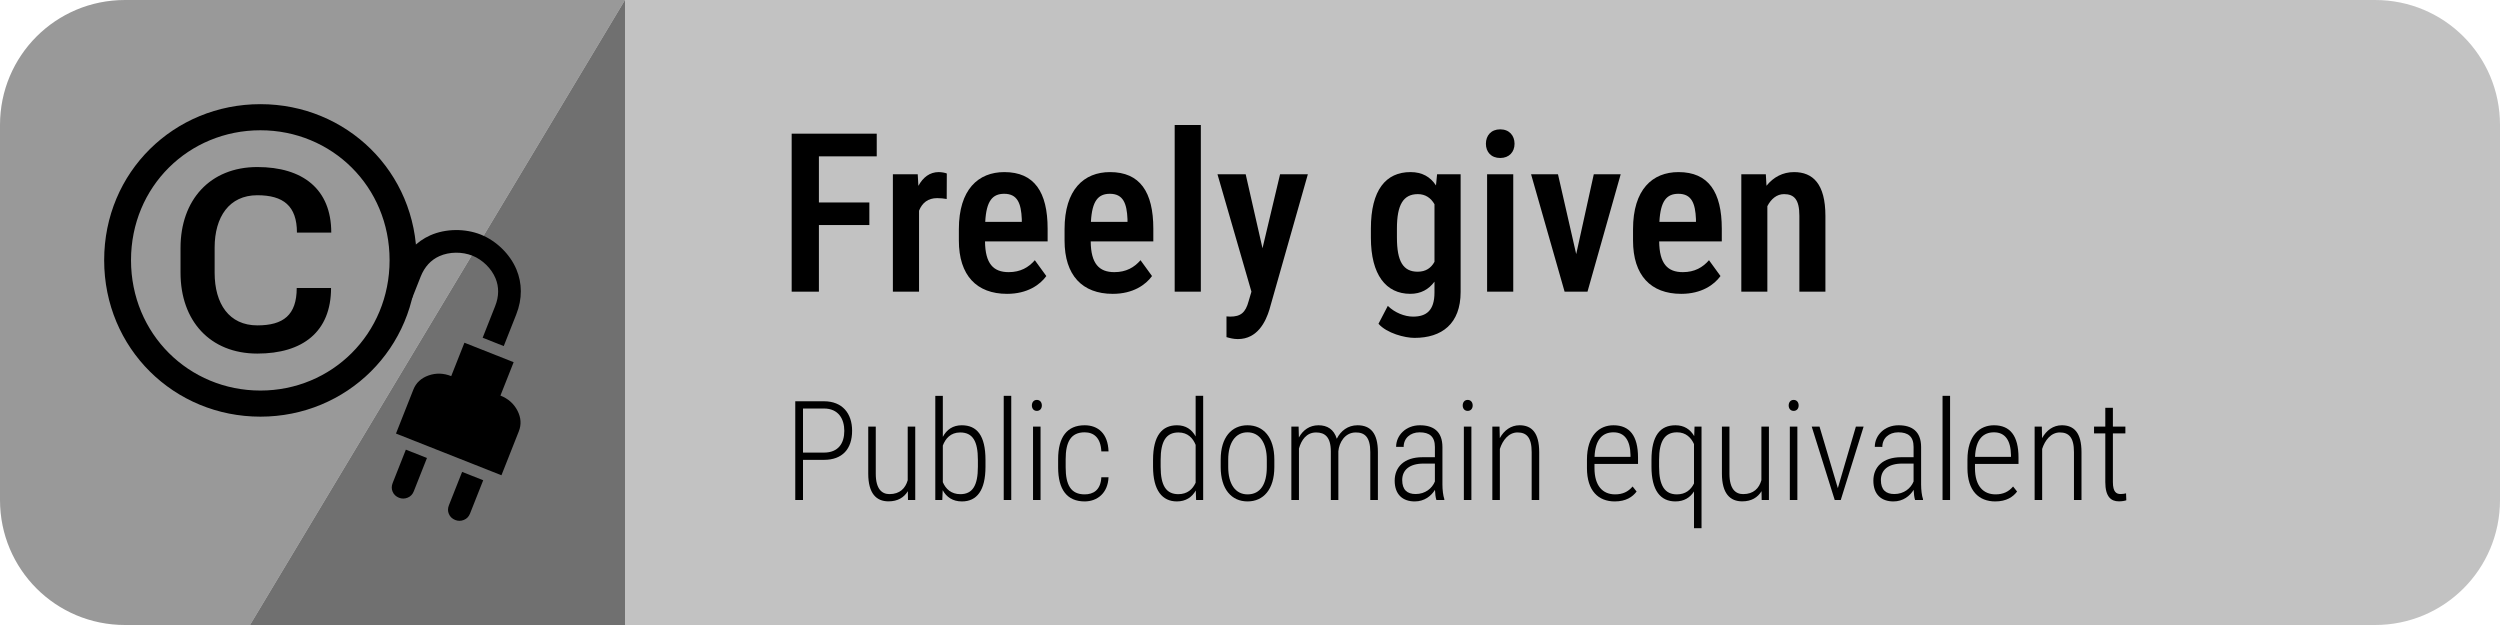
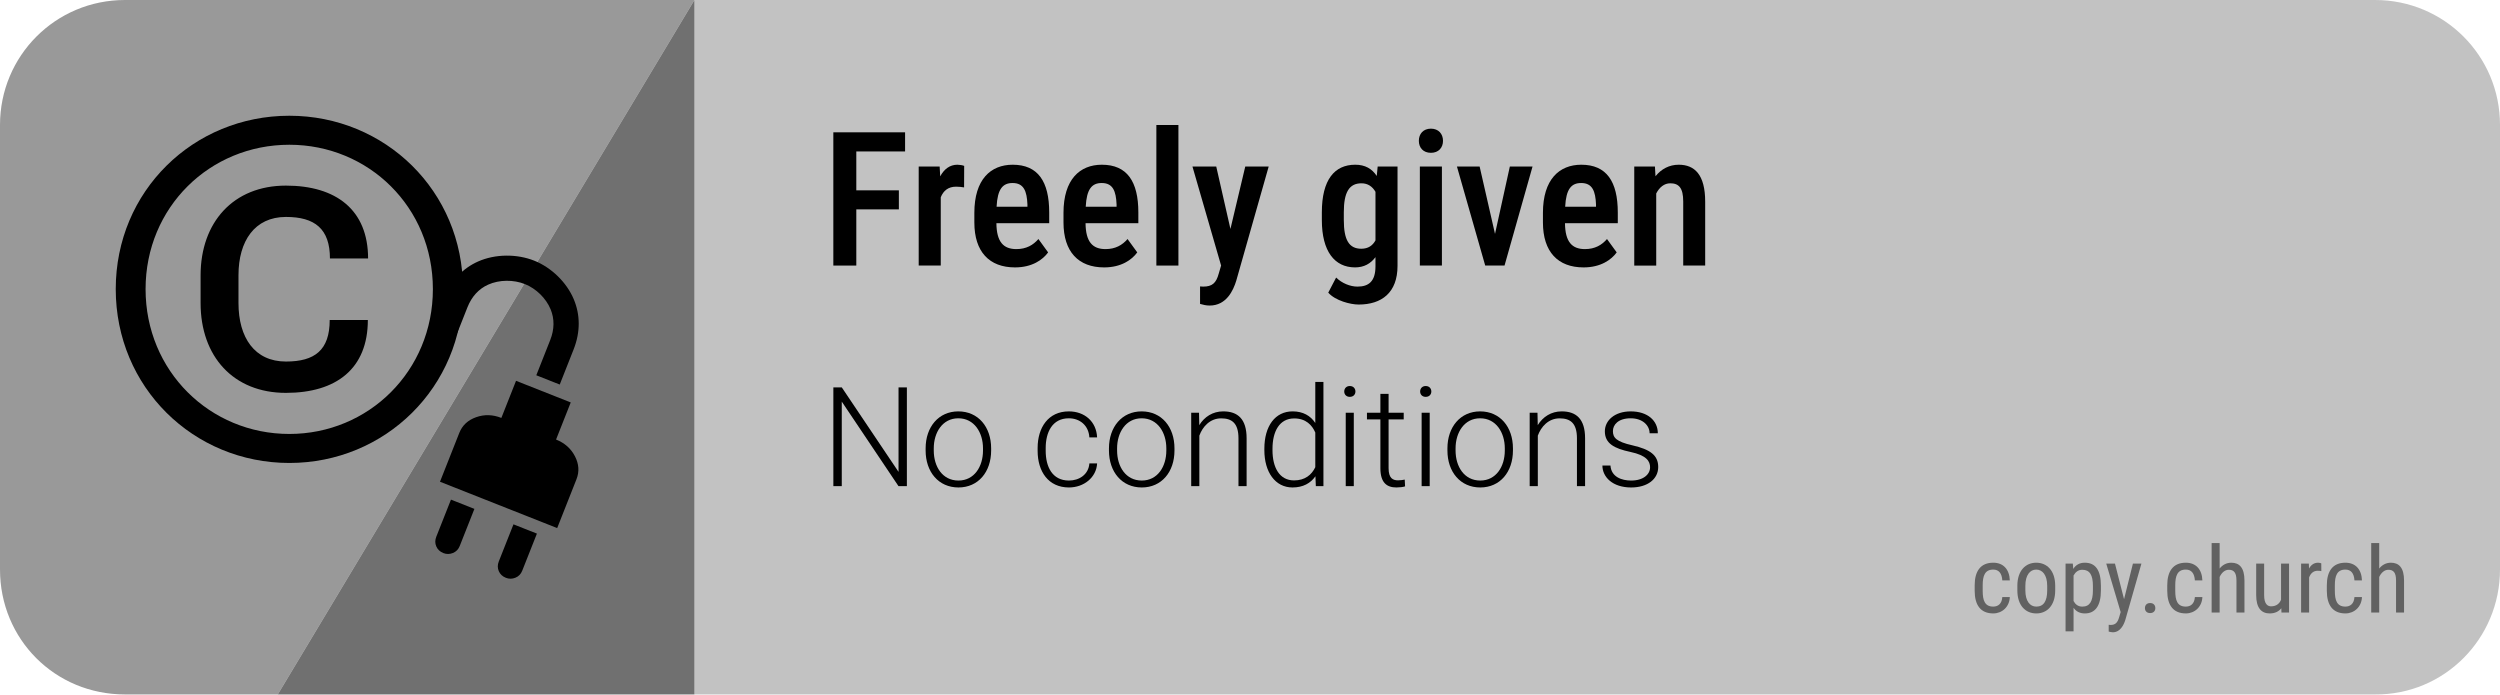
- <svg xmlns="http://www.w3.org/2000/svg" version="1.1" viewBox="0 0 360 90">
+ <svg xmlns="http://www.w3.org/2000/svg" version="1.1" viewBox="0 0 360 100">
  <g display="none">
-     <path d="m18 1.7121e-6c-9.972 0-18 8.028-18 18v54c0 9.972 8.028 18 18 18h18l54-90z" fill="#f0df0f" stop-color="#000000" stroke-width="1.5" />
-     <path d="m90 1.7121e-6h252c9.972 0 18 8.028 18 18v54c0 9.972-8.028 18-18 18h-252z" fill="#fea" stop-color="#000000" stroke-width="1.5" />
-     <path d="m90-3.6667e-7 -54 90h54z" display="inline" fill="#635c06" stop-color="#000000" stroke-width="2.696" />
-     <g transform="matrix(1.5 0 0 1.5 0 1.7121e-6)">
+     <path d="m18 1.943e-6c-10.073 0-18 8.067-18 18v64c0 10.074 7.951 18 18 18h22l60-100z" fill="#f0df0f" stop-color="#000000" stroke-width="1.667" />
+     <path d="m100 1.7121e-6h242c9.972 0 18 8.028 18 18v64c0 9.972-8.028 18.082-18 18h-242z" fill="#fea" stop-color="#000000" stroke-width="1.5" />
+     <path d="m100-3.6667e-7 -60 100h60z" display="inline" fill="#635c06" stop-color="#000000" stroke-width="2.995" />
+     <g transform="matrix(1.6667 0 0 1.6667 0 1.943e-6)">
      <g transform="matrix(.81127 0 0 .77005 5.1663 6.2558)" stop-color="#000000" stroke-opacity=".137" stroke-width="1.89" aria-label="©">
        <path d="m5.958 24.315c0 11.016 8.281 19.505 18.49 19.505 10.182 0 18.49-8.49 18.49-19.505 0-11.016-8.307-19.453-18.49-19.453-10.208 0-18.49 8.438-18.49 19.453zm3.177 0c0-9.193 6.849-16.198 15.312-16.198 8.438 0 15.286 7.005 15.286 16.198 0 9.193-6.849 16.25-15.286 16.25-8.463 0-15.312-7.057-15.312-16.25zm19.609 3.463c0 3.385-1.589 4.662-4.662 4.662-3.333 0-5.052-2.682-5.052-6.562v-3.125c0-3.828 1.719-6.537 5.052-6.537 3.073 0 4.688 1.328 4.688 4.662h4.062c0-5.443-3.385-8.177-8.75-8.177-5.599 0-9.088 4.115-9.088 10.078v3.099c0 5.99 3.49 10.078 9.088 10.078 5.365 0 8.724-2.708 8.724-8.177z" />
      </g>
      <path d="m40.988 43.967-2.025-0.801-1.268 3.206c-0.116 0.293-0.116 0.572-1e-4 0.839 0.116 0.267 0.32 0.458 0.612 0.574 0.27 0.107 0.544 0.105 0.822-0.007 0.278-0.111 0.475-0.313 0.591-0.606zm5.4 2.136-2.025-0.801-1.268 3.206c-0.116 0.293-0.116 0.572-1e-4 0.839 0.116 0.267 0.32 0.458 0.612 0.574 0.27 0.107 0.544 0.105 0.822-0.007s0.475-0.313 0.591-0.606zm3.419-4.697c0.258-0.653 0.214-1.314-0.132-1.984-0.346-0.67-0.891-1.152-1.633-1.446l1.268-3.206-4.725-1.869-1.268 3.206c-0.743-0.294-1.469-0.314-2.181-0.062-0.711 0.252-1.196 0.705-1.454 1.357l-1.668 4.219 10.125 4.004zm-0.246-11.221c0.596-1.508 0.571-2.997 0.013-4.327-0.615-1.467-1.936-2.745-3.413-3.335-1.502-0.6-3.374-0.588-4.853 0.068-1.319 0.585-2.353 1.658-2.95 3.166l-0.868 2.194 2.025 0.801 0.868-2.194c0.374-0.945 0.983-1.601 1.792-1.965 0.968-0.436 2.2-0.44 3.185-0.044 0.96 0.385 1.819 1.22 2.213 2.177 0.337 0.82 0.337 1.714-0.037 2.659l-1.201 3.038 2.025 0.801z" stroke-width=".726" />
    </g>
  </g>
  <g>
    <g fill-opacity=".8">
-       <path d="m18 1.7121e-6c-9.972 0-18 8.028-18 18v54c0 9.972 8.028 18 18 18h18l54-90z" fill="#808080" stop-color="#000000" stroke-width="1.5" />
-       <path d="m90 1.7121e-6h252c9.972 0 18 8.028 18 18v54c0 9.972-8.028 18-18 18h-252z" fill="#b3b3b3" stop-color="#000000" stroke-width="1.5" />
-       <path d="m90-3.6667e-7 -54 90h54z" fill="#4d4d4d" stop-color="#000000" stroke-width="2.696" />
+       <path d="m18 1.943e-6c-10.003 0-18 8.04-18 18v64c0 10.054 7.917 18 18 18h22l60-100z" fill="#808080" stop-color="#000000" stroke-width="1.667" />
+       <path d="m100 1.7121e-6h242c9.972 0 18 8.028 18 18v64c0 9.972-8.028 18.082-18 18h-242z" fill="#b3b3b3" stop-color="#000000" stroke-width="1.5" />
+       <path d="m100-3.6667e-7 -60 100h60z" fill="#4d4d4d" stop-color="#000000" stroke-width="2.995" />
    </g>
-     <g transform="matrix(1.5 0 0 1.5 0 1.7121e-6)">
+     <g transform="matrix(1.6667 0 0 1.6667 0 1.943e-6)">
      <g transform="matrix(.81127 0 0 .77005 5.1663 6.2558)" stop-color="#000000" stroke-opacity=".137" stroke-width="1.89" aria-label="©">
        <path d="m5.958 24.315c0 11.016 8.281 19.505 18.49 19.505 10.182 0 18.49-8.49 18.49-19.505 0-11.016-8.307-19.453-18.49-19.453-10.208 0-18.49 8.438-18.49 19.453zm3.177 0c0-9.193 6.849-16.198 15.312-16.198 8.438 0 15.286 7.005 15.286 16.198 0 9.193-6.849 16.25-15.286 16.25-8.463 0-15.312-7.057-15.312-16.25zm19.609 3.463c0 3.385-1.589 4.662-4.662 4.662-3.333 0-5.052-2.682-5.052-6.562v-3.125c0-3.828 1.719-6.537 5.052-6.537 3.073 0 4.688 1.328 4.688 4.662h4.062c0-5.443-3.385-8.177-8.75-8.177-5.599 0-9.088 4.115-9.088 10.078v3.099c0 5.99 3.49 10.078 9.088 10.078 5.365 0 8.724-2.708 8.724-8.177z" />
      </g>
      <path d="m40.988 43.967-2.025-0.801-1.268 3.206c-0.116 0.293-0.116 0.572-1e-4 0.839 0.116 0.267 0.32 0.458 0.612 0.574 0.27 0.107 0.544 0.105 0.822-0.007 0.278-0.111 0.475-0.313 0.591-0.606zm5.4 2.136-2.025-0.801-1.268 3.206c-0.116 0.293-0.116 0.572-1e-4 0.839 0.116 0.267 0.32 0.458 0.612 0.574 0.27 0.107 0.544 0.105 0.822-0.007s0.475-0.313 0.591-0.606zm3.419-4.697c0.258-0.653 0.214-1.314-0.132-1.984-0.346-0.67-0.891-1.152-1.633-1.446l1.268-3.206-4.725-1.869-1.268 3.206c-0.743-0.294-1.469-0.314-2.181-0.062-0.711 0.252-1.196 0.705-1.454 1.357l-1.668 4.219 10.125 4.004zm-0.246-11.221c0.596-1.508 0.571-2.997 0.013-4.327-0.615-1.467-1.936-2.745-3.413-3.335-1.502-0.6-3.374-0.588-4.853 0.068-1.319 0.585-2.353 1.658-2.95 3.166l-0.868 2.194 2.025 0.801 0.868-2.194c0.374-0.945 0.983-1.601 1.792-1.965 0.968-0.436 2.2-0.44 3.185-0.044 0.96 0.385 1.819 1.22 2.213 2.177 0.337 0.82 0.337 1.714-0.037 2.659l-1.201 3.038 2.025 0.801z" stroke-width=".726" />
    </g>
-     <g stop-color="#000000" stroke-width="1.5" style="white-space:pre" aria-label="Freely given">
+     <g transform="matrix(.84339 0 0 .84339 23.854 2.8191)" stop-color="#000000" stroke-width="1.5" style="white-space:pre" aria-label="Freely given">
      <path d="m114 42h3.922v-9.594h7.266v-3.25h-7.266v-6.641h8.328v-3.266h-12.25z" />
      <path d="m134.95 28.531c0.469 0 0.953 0.047 1.375 0.125l0.016-3.672c-0.219-0.109-0.812-0.203-1.156-0.203-1.297 0-2.266 0.75-2.938 1.984l-0.094-1.672h-3.578v16.906h3.766v-11.656c0.453-1.141 1.297-1.812 2.609-1.812z" />
      <path d="m150.67 39.75-1.656-2.281c-0.891 1.031-2.062 1.719-3.766 1.719-2.203 0-3.375-1.219-3.406-4.422h9.016v-1.828c0-5.297-1.922-8.156-6.234-8.156-3.75 0-6.547 2.5-6.547 8.219v1.641c0 5.016 2.562 7.672 6.938 7.672 2.938 0 4.75-1.312 5.656-2.562zm-6.062-11.844c1.922 0 2.438 1.406 2.531 3.656v0.391h-5.266c0.156-3.047 1.062-4.047 2.734-4.047z" />
      <path d="m165.89 39.75-1.656-2.281c-0.891 1.031-2.062 1.719-3.766 1.719-2.203 0-3.375-1.219-3.406-4.422h9.016v-1.828c0-5.297-1.922-8.156-6.234-8.156-3.75 0-6.547 2.5-6.547 8.219v1.641c0 5.016 2.562 7.672 6.938 7.672 2.938 0 4.75-1.312 5.656-2.562zm-6.062-11.844c1.922 0 2.438 1.406 2.531 3.656v0.391h-5.266c0.156-3.047 1.062-4.047 2.734-4.047z" />
      <path d="m172.92 18h-3.766v24h3.766z" />
      <path d="m182.8 44.562 5.531-19.469h-4l-2.531 10.656-2.422-10.656h-4.062l4.891 16.906-0.406 1.375c-0.438 1.641-1.141 2.219-2.656 2.219-0.156 0-0.391-0.016-0.531-0.031v2.984c0.484 0.141 1.016 0.281 1.641 0.281 2.859 0 4.031-2.578 4.547-4.266z" />
      <path d="m210.33 42.047v-16.953h-3.391l-0.156 1.609c-0.812-1.234-1.984-1.922-3.672-1.922-3.547 0-5.703 2.578-5.703 8.125v1.328c0 5.328 2.172 8.078 5.672 8.078 1.531 0 2.656-0.641 3.484-1.75v1.562c0 2.594-1.172 3.469-3.078 3.469-1.219 0-2.641-0.562-3.641-1.547l-1.344 2.578c1.219 1.375 3.797 2.031 5.188 2.031 3.938 0 6.641-2.031 6.641-6.609zm-9.172-7.812v-1.328c0-3.406 0.906-4.953 3.016-4.953 1.094 0 1.875 0.562 2.391 1.453v8.297c-0.484 0.875-1.234 1.422-2.422 1.422-2.094 0-2.984-1.5-2.984-4.891z" />
      <path d="m213.97 20.703c0 1.172 0.75 2.047 2.062 2.047 1.297 0 2.062-0.875 2.062-2.047 0-1.188-0.766-2.078-2.062-2.078-1.312 0-2.062 0.891-2.062 2.078zm3.938 4.391h-3.766v16.906h3.766z" />
      <path d="m233.38 25.094h-3.875l-2.531 11.5-2.625-11.5h-3.875l4.828 16.906h3.297z" />
      <path d="m247.75 39.75-1.656-2.281c-0.891 1.031-2.062 1.719-3.766 1.719-2.203 0-3.375-1.219-3.406-4.422h9.016v-1.828c0-5.297-1.922-8.156-6.234-8.156-3.75 0-6.547 2.5-6.547 8.219v1.641c0 5.016 2.562 7.672 6.938 7.672 2.938 0 4.75-1.312 5.656-2.562zm-6.062-11.844c1.922 0 2.438 1.406 2.531 3.656v0.391h-5.266c0.156-3.047 1.062-4.047 2.734-4.047z" />
      <path d="m256.89 27.953c1.484 0 2.219 0.797 2.219 3.109v10.938h3.75v-10.906c0-4.625-1.812-6.312-4.516-6.312-1.609 0-2.969 0.719-3.969 1.969l-0.094-1.656h-3.531v16.906h3.75v-12.312c0.547-1.062 1.375-1.734 2.391-1.734z" />
    </g>
  </g>
  <g display="none">
-     <g stop-color="#000000" stroke-width="1.5" style="white-space:pre" aria-label="Let's copy, church">
+     <g transform="matrix(.84339 0 0 .84339 23.63 2.8191)" stop-color="#000000" stroke-width="1.5" style="white-space:pre" aria-label="Let's copy, church">
      <path d="m126.59 38.75h-8.422v-19.5h-3.906v22.75h12.328z" />
      <path d="m141.45 39.75-1.656-2.281c-0.891 1.031-2.062 1.719-3.766 1.719-2.203 0-3.375-1.219-3.406-4.422h9.016v-1.828c0-5.297-1.922-8.156-6.234-8.156-3.75 0-6.547 2.5-6.547 8.219v1.641c0 5.016 2.562 7.672 6.938 7.672 2.938 0 4.75-1.312 5.656-2.562zm-6.062-11.844c1.922 0 2.438 1.406 2.531 3.656v0.391h-5.266c0.156-3.047 1.062-4.047 2.734-4.047z" />
      <path d="m151.42 41.937 0.031-3c-0.188 0.062-0.641 0.156-1.062 0.156-0.828 0-1.344-0.312-1.344-1.828v-9.297h2.359v-2.875h-2.359v-4.125h-3.75v4.125h-2.25v2.875h2.25v9.562c0 3.5 1.656 4.781 3.891 4.781 1.031 0 1.703-0.172 2.234-0.375z" />
      <path d="m156.58 20v-2h-2.938v8.125h2.531z" />
      <path d="m165.94 37.547c0 1.203-0.75 1.875-2.203 1.875-1.297 0-2.5-0.547-2.562-2.609h-3.625c0 2.781 2.141 5.5 6.141 5.5 3.594 0 5.922-1.969 5.922-4.969 0-2.766-1.672-4.047-5.109-5.344-2.188-0.938-2.828-1.375-2.828-2.406 0-1.109 0.672-1.922 1.984-1.922 1.406 0 2.094 1.031 2.094 2.344h3.75c0-3.047-2.188-5.234-5.844-5.234-3.469 0-5.641 2.219-5.641 4.984 0 2.719 1.781 3.922 4.891 5.172 2.188 0.953 3.031 1.562 3.031 2.609z" />
      <path d="m186.16 39.187c-2.406 0-2.812-1.781-2.812-4.875v-1.531c0-3.031 0.438-4.875 2.797-4.875 1.594 0 2.359 1.156 2.438 3.266h3.516c-0.062-4.078-2.328-6.391-5.906-6.391-4.484 0-6.609 2.969-6.609 8v1.531c0 5.031 2.109 8 6.609 8 3.25 0 5.844-2.328 5.906-5.938h-3.516c-0.062 2-1.031 2.812-2.422 2.812z" />
      <path d="m194.34 34.219c0 5.297 2.812 8.094 6.75 8.094s6.734-2.797 6.734-8.094v-1.328c0-5.297-2.797-8.109-6.766-8.109-3.906 0-6.719 2.812-6.719 8.109zm3.75-1.328c0-3.359 1.25-4.984 2.969-4.984 1.766 0 3.016 1.625 3.016 4.984v1.328c0 3.406-1 4.969-2.984 4.969-1.766 0-3-1.562-3-4.969z" />
      <path d="m218.22 42.312c3.594 0 5.5-2.781 5.5-8.109v-1.328c0-5.547-1.891-8.094-5.531-8.094-1.625 0-2.812 0.703-3.672 1.953l-0.156-1.641h-3.438v23.406h3.75v-7.938c0.844 1.109 2 1.75 3.547 1.75zm-1.172-14.359c2.094 0 2.922 1.5 2.922 4.922v1.328c0 3.391-0.812 4.984-2.906 4.984-1.188 0-1.938-0.578-2.391-1.453v-8.297c0.484-0.922 1.266-1.484 2.375-1.484z" />
      <path d="m232.64 44.562 5.531-19.469h-4l-2.531 10.656-2.422-10.656h-4.062l4.891 16.906-0.406 1.375c-0.438 1.641-1.141 2.219-2.656 2.219-0.156 0-0.391-0.016-0.531-0.031v2.984c0.484 0.141 1.016 0.281 1.641 0.281 2.859 0 4.031-2.578 4.547-4.266z" />
      <path d="m241.53 38.297h-3.469v2.891c0 2.016-0.734 3.406-1.594 4.812l2.078 1.203c1.812-1.5 2.969-4.016 2.969-6.156z" />
      <path d="m258.38 39.187c-2.406 0-2.812-1.781-2.812-4.875v-1.531c0-3.031 0.438-4.875 2.797-4.875 1.594 0 2.359 1.156 2.438 3.266h3.516c-0.062-4.078-2.328-6.391-5.906-6.391-4.484 0-6.609 2.969-6.609 8v1.531c0 5.031 2.109 8 6.609 8 3.25 0 5.844-2.328 5.906-5.938h-3.516c-0.062 2-1.031 2.812-2.422 2.812z" />
      <path d="m273.19 27.953c1.484 0 2.219 0.828 2.219 3.156v10.891h3.75v-10.859c0-4.609-1.859-6.359-4.641-6.359-1.5 0-2.766 0.672-3.719 1.812v-8.594h-3.75v24h3.75v-12.391c0.531-1.016 1.344-1.656 2.391-1.656z" />
      <path d="m291.22 42h3.531v-16.906h-3.75v12.344c-0.484 1.047-1.344 1.688-2.719 1.688-0.984 0-1.891-0.703-1.891-3.078v-10.953h-3.75v10.922c0 4.484 1.891 6.297 4.688 6.297 1.688 0 2.938-0.656 3.812-1.781z" />
      <path d="m304.7 28.531c0.469 0 0.953 0.047 1.375 0.125l0.016-3.672c-0.219-0.109-0.812-0.203-1.156-0.203-1.297 0-2.266 0.75-2.938 1.984l-0.094-1.672h-3.578v16.906h3.766v-11.656c0.453-1.141 1.297-1.812 2.609-1.812z" />
      <path d="m314.31 39.187c-2.406 0-2.812-1.781-2.812-4.875v-1.531c0-3.031 0.438-4.875 2.797-4.875 1.594 0 2.359 1.156 2.438 3.266h3.516c-0.062-4.078-2.328-6.391-5.906-6.391-4.484 0-6.609 2.969-6.609 8v1.531c0 5.031 2.109 8 6.609 8 3.25 0 5.844-2.328 5.906-5.938h-3.516c-0.062 2-1.031 2.812-2.422 2.812z" />
      <path d="m329.13 27.953c1.484 0 2.219 0.828 2.219 3.156v10.891h3.75v-10.859c0-4.609-1.859-6.359-4.641-6.359-1.5 0-2.766 0.672-3.719 1.812v-8.594h-3.75v24h3.75v-12.391c0.531-1.016 1.344-1.656 2.391-1.656z" />
    </g>
  </g>
-   <g>
-     <g stop-color="#000000" stroke-width="1.5" style="white-space:pre" aria-label="Public domain equivalent">
-       <path d="m118.65 66.219c2.647 0 4.053-1.562 4.053-4.189 0-2.519-1.416-4.248-4.053-4.248h-4.131v14.219h1.113v-5.781zm-3.018-7.393h3.018c2.08 0 2.93 1.494 2.93 3.223 0 1.768-0.85 3.125-2.93 3.125h-3.018z" />
-       <path d="m130.75 72h1.045v-10.566h-1.084v7.715c-0.332 1.162-1.123 2.002-2.627 2.002-1.064 0-1.973-0.693-1.973-2.93v-6.787h-1.084v6.768c0 2.881 1.182 3.994 2.92 3.994 1.328 0 2.227-0.557 2.783-1.465z" />
-       <path d="m141.91 67.215v-0.986c0-3.535-1.24-4.99-3.418-4.99-1.279 0-2.168 0.625-2.725 1.67v-5.908h-1.084v15h1.006l0.059-1.416c0.547 1.006 1.455 1.621 2.764 1.621 2.158 0 3.398-1.582 3.398-4.99zm-3.643-4.941c1.816 0 2.549 1.27 2.549 3.955v0.986c0 2.705-0.771 3.945-2.529 3.945-1.309 0-2.109-0.752-2.519-1.728v-5.273c0.371-0.986 1.103-1.885 2.5-1.885z" />
-       <path d="m145.62 57h-1.084v15h1.084z" />
-       <path d="m148.59 58.387c0 0.439 0.264 0.781 0.713 0.781 0.459 0 0.723-0.342 0.723-0.781 0-0.449-0.264-0.801-0.723-0.801-0.449 0-0.713 0.352-0.713 0.801zm1.25 3.047h-1.084v10.566h1.084z" />
-       <path d="m156.19 71.189c-2.012 0-2.734-1.397-2.734-3.877v-1.191c0-2.461 0.732-3.867 2.734-3.867 1.309 0 2.314 0.771 2.402 2.744h1.035c-0.078-2.568-1.514-3.76-3.438-3.76-2.519 0-3.818 1.68-3.818 4.883v1.191c0 3.203 1.299 4.893 3.818 4.893 1.826 0 3.35-1.211 3.438-3.477h-1.035c-0.098 1.885-1.191 2.461-2.402 2.461z" />
-       <path d="m172.24 72h1.016v-15h-1.084v5.85c-0.557-1.016-1.426-1.611-2.686-1.611-2.119 0-3.447 1.455-3.447 4.99v0.986c0 3.408 1.338 4.99 3.428 4.99 1.279 0 2.168-0.596 2.725-1.572zm-5.107-4.785v-0.986c0-2.695 0.791-3.955 2.568-3.955 1.357 0 2.09 0.84 2.471 1.787v5.449c-0.43 0.947-1.201 1.65-2.49 1.65-1.758 0-2.549-1.24-2.549-3.945z" />
-       <path d="m175.78 67.264c0 3.193 1.572 4.941 3.867 4.941 2.295 0 3.857-1.748 3.857-4.941v-1.094c0-3.193-1.562-4.932-3.867-4.932-2.285 0-3.857 1.738-3.857 4.932zm1.084-1.094c0-2.373 1.016-3.916 2.773-3.916s2.783 1.543 2.783 3.916v1.094c0 2.412-0.898 3.926-2.773 3.926-1.768 0-2.783-1.514-2.783-3.926z" />
-       <path d="m189.52 62.273c1.26 0 2.119 0.654 2.119 2.734v6.992h1.084v-7.021c0.107-1.221 0.918-2.695 2.49-2.705 1.26-0.01 2.109 0.605 2.109 2.822v6.904h1.094v-6.894c0-2.734-1.064-3.867-2.93-3.867-1.397 0-2.422 0.811-2.988 1.943-0.42-1.367-1.377-1.943-2.637-1.943-1.279 0-2.236 0.693-2.822 1.758l-0.039-1.562h-1.045v10.566h1.094v-7.402c0.332-1.211 1.074-2.324 2.471-2.324z" />
-       <path d="m206.84 72h1.143v-0.127c-0.176-0.498-0.273-1.357-0.273-2.09v-5.4c0-2.295-1.348-3.144-3.242-3.144-2.051 0-3.428 1.475-3.428 3.106l1.084 0.01c0-1.23 0.938-2.1 2.295-2.1 1.436 0 2.207 0.615 2.207 2.109v1.475h-1.787c-2.656 0-4.004 1.426-4.004 3.379 0 1.982 1.143 2.988 2.891 2.988 1.387 0 2.373-0.791 2.91-1.67 0.019 0.537 0.088 1.103 0.205 1.465zm-2.988-0.859c-1.211 0-1.934-0.605-1.934-2.012 0-1.445 1.045-2.373 3.076-2.373h1.631v2.578c-0.4 0.996-1.397 1.807-2.773 1.807z" />
-       <path d="m210.63 58.387c0 0.439 0.264 0.781 0.713 0.781 0.459 0 0.723-0.342 0.723-0.781 0-0.449-0.264-0.801-0.723-0.801-0.449 0-0.713 0.352-0.713 0.801zm1.25 3.047h-1.084v10.566h1.084z" />
-       <path d="m218.53 62.273c1.26 0 2.031 0.674 2.031 2.832v6.894h1.084v-6.885c0-2.783-1.065-3.877-2.832-3.877-1.23 0-2.227 0.732-2.842 1.855l-0.039-1.66h-1.035v10.566h1.084v-7.354c0.391-1.23 1.26-2.373 2.549-2.373z" />
-       <path d="m235.67 70.779-0.576-0.723c-0.645 0.762-1.435 1.133-2.519 1.133-1.777 0-2.969-1.211-2.969-3.779v-0.605h6.269v-0.908c0-3.164-1.221-4.658-3.535-4.658-2.022 0-3.818 1.435-3.818 4.961v1.211c0 3.272 1.65 4.795 4.004 4.795 1.611 0 2.568-0.654 3.144-1.426zm-3.33-8.525c1.641 0 2.412 1.201 2.451 3.262v0.273h-5.176c0.098-2.539 1.182-3.535 2.725-3.535z" />
-       <path d="m245.02 61.434h-1.006l-0.049 1.367c-0.576-0.986-1.455-1.562-2.695-1.562-2.178 0-3.457 1.455-3.457 4.99v0.986c0 3.408 1.289 4.99 3.447 4.99 1.23 0 2.109-0.547 2.676-1.435v5.293h1.084zm-6.113 5.781v-0.986c0-2.695 0.811-3.975 2.588-3.975 1.289 0 2.031 0.791 2.441 1.69v5.674c-0.449 0.918-1.221 1.572-2.461 1.572-1.758 0-2.568-1.27-2.568-3.975z" />
-       <path d="m253.68 72h1.045v-10.566h-1.084v7.715c-0.332 1.162-1.123 2.002-2.627 2.002-1.064 0-1.973-0.693-1.973-2.93v-6.787h-1.084v6.768c0 2.881 1.182 3.994 2.92 3.994 1.328 0 2.227-0.557 2.783-1.465z" />
-       <path d="m257.57 58.387c0 0.439 0.264 0.781 0.713 0.781 0.459 0 0.723-0.342 0.723-0.781 0-0.449-0.264-0.801-0.723-0.801-0.449 0-0.713 0.352-0.713 0.801zm1.25 3.047h-1.084v10.566h1.084z" />
-       <path d="m268.36 61.434h-1.113l-2.598 8.857-2.637-8.857h-1.123l3.311 10.566h0.869z" />
-       <path d="m275.77 72h1.143v-0.127c-0.176-0.498-0.273-1.357-0.273-2.09v-5.4c0-2.295-1.348-3.144-3.242-3.144-2.051 0-3.428 1.475-3.428 3.106l1.084 0.01c0-1.23 0.938-2.1 2.295-2.1 1.435 0 2.207 0.615 2.207 2.109v1.475h-1.787c-2.656 0-4.004 1.426-4.004 3.379 0 1.982 1.143 2.988 2.891 2.988 1.387 0 2.373-0.791 2.91-1.67 0.019 0.537 0.088 1.103 0.205 1.465zm-2.988-0.859c-1.211 0-1.934-0.605-1.934-2.012 0-1.445 1.045-2.373 3.076-2.373h1.631v2.578c-0.4 0.996-1.397 1.807-2.773 1.807z" />
-       <path d="m280.81 57h-1.084v15h1.084z" />
-       <path d="m290.46 70.779-0.576-0.723c-0.645 0.762-1.436 1.133-2.519 1.133-1.777 0-2.969-1.211-2.969-3.779v-0.605h6.269v-0.908c0-3.164-1.221-4.658-3.535-4.658-2.022 0-3.818 1.435-3.818 4.961v1.211c0 3.272 1.65 4.795 4.004 4.795 1.611 0 2.568-0.654 3.144-1.426zm-3.33-8.525c1.641 0 2.412 1.201 2.451 3.262v0.273h-5.176c0.098-2.539 1.182-3.535 2.725-3.535z" />
-       <path d="m296.62 62.273c1.26 0 2.031 0.674 2.031 2.832v6.894h1.084v-6.885c0-2.783-1.064-3.877-2.832-3.877-1.23 0-2.227 0.732-2.842 1.855l-0.039-1.66h-1.035v10.566h1.084v-7.354c0.391-1.23 1.26-2.373 2.549-2.373z" />
-       <path d="m306.19 72.039-0.039-0.996c-0.205 0.049-0.488 0.098-0.781 0.098-0.586 0-1.113-0.254-1.113-1.719v-7.012h1.797v-0.977h-1.797v-2.705h-1.094v2.705h-1.621v0.977h1.621v7.012c0 2.119 0.83 2.773 1.953 2.773 0.42 0 0.84-0.068 1.074-0.156z" />
+   <g stroke-linecap="round" stroke-linejoin="round">
+     <g opacity=".5" stop-color="#000000" stroke-dasharray="2, 4" stroke-width="2" style="white-space:pre" aria-label="copy.church">
+       <path d="m287.03 87.351c-1.224 0-1.523-0.892-1.523-2.272v-0.794c0-1.367 0.312-2.266 1.523-2.266 0.781 0 1.244 0.521 1.302 1.562h1.081c-0.052-1.608-0.951-2.552-2.383-2.552-1.823 0-2.676 1.211-2.676 3.255v0.794c0 2.044 0.846 3.255 2.676 3.255 1.27 0 2.331-0.944 2.383-2.357h-1.081c-0.059 0.977-0.618 1.374-1.302 1.374z" />
+       <path d="m290.5 85.021c0 2.194 1.198 3.314 2.728 3.314 1.523 0 2.721-1.12 2.721-3.314v-0.671c0-2.194-1.198-3.32-2.734-3.32-1.517 0-2.715 1.126-2.715 3.32zm1.152-0.671c0-1.536 0.671-2.331 1.562-2.331 0.905 0 1.582 0.794 1.582 2.331v0.671c0 1.55-0.521 2.331-1.569 2.331-0.905 0-1.575-0.781-1.575-2.331z" />
+       <path d="m300.22 88.335c1.478 0 2.311-1.087 2.311-3.314v-0.658c0-2.318-0.82-3.333-2.324-3.333-0.749 0-1.289 0.319-1.66 0.898l-0.059-0.768h-1.048v9.753h1.152v-3.385c0.371 0.521 0.898 0.807 1.628 0.807zm-0.371-6.289c1.068 0 1.53 0.749 1.53 2.318v0.658c0 1.569-0.462 2.331-1.517 2.331-0.632 0-1.016-0.332-1.27-0.807v-3.672c0.26-0.482 0.664-0.827 1.256-0.827z" />
+       <path d="m306.04 89.292 2.324-8.132h-1.224l-1.276 5.124-1.309-5.124h-1.256l2.077 6.979-0.208 0.703c-0.241 0.872-0.592 1.152-1.27 1.152-0.052 0-0.195-0.013-0.247-0.026v0.977c0.111 0.039 0.423 0.104 0.592 0.104 1.074 0 1.575-1.061 1.797-1.758z" />
+       <path d="m308.87 87.566c0 0.404 0.26 0.716 0.749 0.716s0.749-0.312 0.749-0.716c0-0.41-0.26-0.729-0.749-0.729s-0.749 0.319-0.749 0.729z" />
+       <path d="m314.76 87.351c-1.224 0-1.523-0.892-1.523-2.272v-0.794c0-1.367 0.312-2.266 1.523-2.266 0.781 0 1.244 0.521 1.302 1.562h1.081c-0.052-1.608-0.951-2.552-2.383-2.552-1.823 0-2.676 1.211-2.676 3.255v0.794c0 2.044 0.846 3.255 2.676 3.255 1.27 0 2.331-0.944 2.383-2.357h-1.081c-0.059 0.977-0.618 1.374-1.302 1.374z" />
+       <path d="m320.95 82.046c0.736 0 1.1 0.43 1.1 1.53v4.629h1.152v-4.616c0-1.849-0.742-2.559-1.895-2.559-0.684 0-1.263 0.312-1.68 0.84v-3.665h-1.152v10h1.152v-5.124c0.286-0.618 0.762-1.035 1.322-1.035z" />
+       <path d="m328.53 88.204h1.094v-7.044h-1.152v5.208c-0.241 0.573-0.697 0.944-1.445 0.944-0.482 0-0.99-0.326-0.99-1.595v-4.557h-1.146v4.544c0 1.875 0.781 2.63 1.94 2.63 0.768 0 1.309-0.28 1.68-0.749z" />
+       <path d="m333.75 82.189c0.202 0 0.332 0.013 0.521 0.052l-7e-3 -1.12c-0.065-0.039-0.319-0.091-0.456-0.091-0.592 0-1.022 0.319-1.309 0.84l-0.026-0.71h-1.113v7.044h1.152v-5.052c0.215-0.586 0.618-0.964 1.237-0.964z" />
+       <path d="m337.74 87.351c-1.224 0-1.523-0.892-1.523-2.272v-0.794c0-1.367 0.312-2.266 1.523-2.266 0.781 0 1.244 0.521 1.302 1.562h1.081c-0.052-1.608-0.951-2.552-2.383-2.552-1.823 0-2.676 1.211-2.676 3.255v0.794c0 2.044 0.846 3.255 2.676 3.255 1.27 0 2.331-0.944 2.383-2.357h-1.081c-0.059 0.977-0.618 1.374-1.302 1.374z" />
+       <path d="m343.93 82.046c0.736 0 1.1 0.43 1.1 1.53v4.629h1.152v-4.616c0-1.849-0.742-2.559-1.895-2.559-0.684 0-1.263 0.312-1.68 0.84v-3.665h-1.152v10h1.152v-5.124c0.286-0.618 0.762-1.035 1.322-1.035z" />
+     </g>
+     <g stop-color="#000000" stroke-dasharray="2.714, 5.429" stroke-width="2.714" style="white-space:pre" aria-label="No conditions">
+       <path d="m130.59 55.781h-1.201v12.168l-8.174-12.168h-1.211v14.219h1.211v-12.168l8.164 12.168h1.211z" />
+       <path d="m133.29 64.873c0 3.086 1.865 5.322 4.727 5.322 2.852 0 4.707-2.236 4.707-5.322v-0.312c0-3.076-1.855-5.322-4.727-5.322-2.842 0-4.707 2.246-4.707 5.322zm1.172-0.312c0-2.275 1.25-4.326 3.535-4.326 2.295 0 3.555 2.051 3.555 4.326v0.312c0 2.324-1.26 4.326-3.535 4.326-2.305 0-3.555-2.002-3.555-4.326z" />
+       <path d="m153.93 69.199c-2.432 0-3.35-2.022-3.35-4.277v-0.41c0-2.236 0.928-4.277 3.33-4.277 1.602 0 2.861 1.045 2.959 2.754h1.113c-0.098-2.295-1.807-3.75-4.072-3.75-2.939 0-4.492 2.305-4.492 5.273v0.41c0 2.969 1.543 5.273 4.512 5.273 2.148 0 3.955-1.445 4.053-3.467h-1.113c-0.117 1.611-1.475 2.471-2.939 2.471z" />
+       <path d="m159.69 64.873c0 3.086 1.865 5.322 4.727 5.322 2.852 0 4.707-2.236 4.707-5.322v-0.312c0-3.076-1.855-5.322-4.727-5.322-2.842 0-4.707 2.246-4.707 5.322zm1.172-0.312c0-2.275 1.25-4.326 3.535-4.326 2.295 0 3.555 2.051 3.555 4.326v0.312c0 2.324-1.26 4.326-3.535 4.326-2.305 0-3.555-2.002-3.555-4.326z" />
+       <path d="m175.85 60.244c1.533 0 2.49 0.684 2.49 2.871v6.885h1.172v-6.885c0-2.783-1.27-3.877-3.369-3.877-1.514 0-2.715 0.791-3.447 1.982l-0.039-1.787h-1.123v10.566h1.172v-7.266c0.459-1.27 1.514-2.49 3.144-2.49z" />
+       <path d="m189.48 70h1.094v-15h-1.172v5.908c-0.693-1.045-1.768-1.67-3.262-1.67-2.51 0-4.072 2.1-4.072 5.381v0.205c0 3.154 1.562 5.371 4.053 5.371 1.523 0 2.607-0.615 3.301-1.611zm-6.24-5.176v-0.205c0-2.461 0.977-4.365 3.125-4.365 1.689 0 2.578 0.967 3.037 2.031v4.99c-0.518 1.094-1.475 1.904-3.057 1.904-2.129 0-3.106-1.895-3.106-4.356z" />
+       <path d="m193.57 56.377c0 0.43 0.303 0.771 0.801 0.771 0.508 0 0.811-0.342 0.811-0.771 0-0.439-0.303-0.791-0.811-0.791-0.498 0-0.801 0.352-0.801 0.791zm1.377 3.057h-1.162v10.566h1.162z" />
+       <path d="m202.33 70.039-0.049-0.977c-0.273 0.049-0.596 0.107-0.957 0.107-0.723 0-1.367-0.264-1.367-1.748v-7.031h2.178v-0.957h-2.178v-2.715h-1.182v2.715h-1.934v0.957h1.934v7.031c0 2.119 0.957 2.773 2.305 2.773 0.459 0 0.967-0.059 1.25-0.156z" />
+       <path d="m204.5 56.377c0 0.43 0.303 0.771 0.801 0.771 0.508 0 0.811-0.342 0.811-0.771 0-0.439-0.303-0.791-0.811-0.791-0.498 0-0.801 0.352-0.801 0.791zm1.377 3.057h-1.162v10.566h1.162z" />
+       <path d="m208.43 64.873c0 3.086 1.865 5.322 4.727 5.322 2.852 0 4.707-2.236 4.707-5.322v-0.312c0-3.076-1.855-5.322-4.727-5.322-2.842 0-4.707 2.246-4.707 5.322zm1.172-0.312c0-2.275 1.25-4.326 3.535-4.326 2.295 0 3.555 2.051 3.555 4.326v0.312c0 2.324-1.26 4.326-3.535 4.326-2.305 0-3.555-2.002-3.555-4.326z" />
+       <path d="m224.59 60.244c1.533 0 2.49 0.684 2.49 2.871v6.885h1.172v-6.885c0-2.783-1.27-3.877-3.369-3.877-1.514 0-2.715 0.791-3.447 1.982l-0.039-1.787h-1.123v10.566h1.172v-7.266c0.459-1.27 1.514-2.49 3.144-2.49z" />
+       <path d="m237.61 67.305c0 0.986-0.947 1.895-2.725 1.895-1.338 0-2.871-0.508-2.978-2.168h-1.162c0 1.65 1.455 3.164 4.141 3.164 2.363 0 3.897-1.211 3.897-2.949 0-1.68-1.143-2.529-3.701-3.115-2.373-0.537-2.822-1.123-2.822-2.061 0-0.879 0.732-1.836 2.559-1.836 1.758 0 2.725 1.065 2.725 2.158h1.182c0-1.807-1.455-3.154-3.906-3.154-2.295 0-3.721 1.299-3.721 2.871 0 1.738 1.328 2.471 3.682 2.969s2.832 1.357 2.832 2.227z" />
    </g>
  </g>
-   <g display="none">
-     <g display="inline" stop-color="#000000" stroke-width="1.5" style="white-space:pre" aria-label="Public domain">
-       <path d="m118.65 66.219c2.647 0 4.053-1.562 4.053-4.189 0-2.519-1.416-4.248-4.053-4.248h-4.131v14.219h1.113v-5.781zm-3.018-7.393h3.018c2.08 0 2.93 1.494 2.93 3.223 0 1.768-0.85 3.125-2.93 3.125h-3.018z" />
-       <path d="m130.75 72h1.045v-10.566h-1.084v7.715c-0.332 1.162-1.123 2.002-2.627 2.002-1.064 0-1.973-0.693-1.973-2.93v-6.787h-1.084v6.768c0 2.881 1.182 3.994 2.92 3.994 1.328 0 2.227-0.557 2.783-1.465z" />
-       <path d="m141.91 67.215v-0.986c0-3.535-1.24-4.99-3.418-4.99-1.279 0-2.168 0.625-2.725 1.67v-5.908h-1.084v15h1.006l0.059-1.416c0.547 1.006 1.455 1.621 2.764 1.621 2.158 0 3.398-1.582 3.398-4.99zm-3.643-4.941c1.816 0 2.549 1.27 2.549 3.955v0.986c0 2.705-0.771 3.945-2.529 3.945-1.309 0-2.109-0.752-2.519-1.728v-5.273c0.371-0.986 1.103-1.885 2.5-1.885z" />
-       <path d="m145.62 57h-1.084v15h1.084z" />
-       <path d="m148.59 58.387c0 0.439 0.264 0.781 0.713 0.781 0.459 0 0.723-0.342 0.723-0.781 0-0.449-0.264-0.801-0.723-0.801-0.449 0-0.713 0.352-0.713 0.801zm1.25 3.047h-1.084v10.566h1.084z" />
-       <path d="m156.19 71.189c-2.012 0-2.734-1.397-2.734-3.877v-1.191c0-2.461 0.732-3.867 2.734-3.867 1.309 0 2.314 0.771 2.402 2.744h1.035c-0.078-2.568-1.514-3.76-3.438-3.76-2.519 0-3.818 1.68-3.818 4.883v1.191c0 3.203 1.299 4.893 3.818 4.893 1.826 0 3.35-1.211 3.438-3.477h-1.035c-0.098 1.885-1.191 2.461-2.402 2.461z" />
-       <path d="m172.24 72h1.016v-15h-1.084v5.85c-0.557-1.016-1.426-1.611-2.686-1.611-2.119 0-3.447 1.455-3.447 4.99v0.986c0 3.408 1.338 4.99 3.428 4.99 1.279 0 2.168-0.596 2.725-1.572zm-5.107-4.785v-0.986c0-2.695 0.791-3.955 2.568-3.955 1.357 0 2.09 0.84 2.471 1.787v5.449c-0.43 0.947-1.201 1.65-2.49 1.65-1.758 0-2.549-1.24-2.549-3.945z" />
-       <path d="m175.78 67.264c0 3.193 1.572 4.941 3.867 4.941 2.295 0 3.857-1.748 3.857-4.941v-1.094c0-3.193-1.562-4.932-3.867-4.932-2.285 0-3.857 1.738-3.857 4.932zm1.084-1.094c0-2.373 1.016-3.916 2.773-3.916s2.783 1.543 2.783 3.916v1.094c0 2.412-0.898 3.926-2.773 3.926-1.768 0-2.783-1.514-2.783-3.926z" />
-       <path d="m189.52 62.273c1.26 0 2.119 0.654 2.119 2.734v6.992h1.084v-7.021c0.107-1.221 0.918-2.695 2.49-2.705 1.26-0.01 2.109 0.605 2.109 2.822v6.904h1.094v-6.894c0-2.734-1.064-3.867-2.93-3.867-1.397 0-2.422 0.811-2.988 1.943-0.42-1.367-1.377-1.943-2.637-1.943-1.279 0-2.236 0.693-2.822 1.758l-0.039-1.562h-1.045v10.566h1.094v-7.402c0.332-1.211 1.074-2.324 2.471-2.324z" />
-       <path d="m206.84 72h1.143v-0.127c-0.176-0.498-0.273-1.357-0.273-2.09v-5.4c0-2.295-1.348-3.144-3.242-3.144-2.051 0-3.428 1.475-3.428 3.106l1.084 0.01c0-1.23 0.938-2.1 2.295-2.1 1.436 0 2.207 0.615 2.207 2.109v1.475h-1.787c-2.656 0-4.004 1.426-4.004 3.379 0 1.982 1.143 2.988 2.891 2.988 1.387 0 2.373-0.791 2.91-1.67 0.019 0.537 0.088 1.103 0.205 1.465zm-2.988-0.859c-1.211 0-1.934-0.605-1.934-2.012 0-1.445 1.045-2.373 3.076-2.373h1.631v2.578c-0.4 0.996-1.397 1.807-2.773 1.807z" />
-       <path d="m210.63 58.387c0 0.439 0.264 0.781 0.713 0.781 0.459 0 0.723-0.342 0.723-0.781 0-0.449-0.264-0.801-0.723-0.801-0.449 0-0.713 0.352-0.713 0.801zm1.25 3.047h-1.084v10.566h1.084z" />
-       <path d="m218.53 62.273c1.26 0 2.031 0.674 2.031 2.832v6.894h1.084v-6.885c0-2.783-1.065-3.877-2.832-3.877-1.23 0-2.227 0.732-2.842 1.855l-0.039-1.66h-1.035v10.566h1.084v-7.354c0.391-1.23 1.26-2.373 2.549-2.373z" />
+   <g display="none" stroke-linecap="round" stroke-linejoin="round">
+     <g opacity=".5" stop-color="#000000" stroke-dasharray="2, 4" stroke-width="2" style="white-space:pre" aria-label="copy.church/free">
+       <path d="m261.42 87.351c-1.224 0-1.523-0.892-1.523-2.272v-0.794c0-1.367 0.312-2.266 1.523-2.266 0.781 0 1.244 0.521 1.302 1.562h1.081c-0.052-1.608-0.951-2.552-2.383-2.552-1.823 0-2.676 1.211-2.676 3.255v0.794c0 2.044 0.846 3.255 2.676 3.255 1.27 0 2.331-0.944 2.383-2.357h-1.081c-0.059 0.977-0.618 1.374-1.302 1.374z" />
+       <path d="m264.9 85.021c0 2.194 1.198 3.314 2.728 3.314 1.523 0 2.721-1.12 2.721-3.314v-0.671c0-2.194-1.198-3.32-2.734-3.32-1.517 0-2.715 1.126-2.715 3.32zm1.152-0.671c0-1.536 0.671-2.331 1.562-2.331 0.905 0 1.582 0.794 1.582 2.331v0.671c0 1.55-0.521 2.331-1.569 2.331-0.905 0-1.575-0.781-1.575-2.331z" />
+       <path d="m274.61 88.335c1.478 0 2.311-1.087 2.311-3.314v-0.658c0-2.318-0.82-3.333-2.324-3.333-0.749 0-1.289 0.319-1.66 0.898l-0.059-0.768h-1.048v9.753h1.152v-3.385c0.371 0.521 0.898 0.807 1.628 0.807zm-0.371-6.289c1.068 0 1.53 0.749 1.53 2.318v0.658c0 1.569-0.462 2.331-1.517 2.331-0.632 0-1.016-0.332-1.27-0.807v-3.672c0.26-0.482 0.664-0.827 1.256-0.827z" />
+       <path d="m280.44 89.292 2.324-8.132h-1.224l-1.276 5.124-1.309-5.124h-1.256l2.077 6.979-0.208 0.703c-0.241 0.872-0.592 1.152-1.27 1.152-0.052 0-0.195-0.013-0.247-0.026v0.977c0.111 0.039 0.423 0.104 0.592 0.104 1.074 0 1.575-1.061 1.797-1.758z" />
+       <path d="m283.26 87.566c0 0.404 0.26 0.716 0.749 0.716s0.749-0.312 0.749-0.716c0-0.41-0.26-0.729-0.749-0.729s-0.749 0.319-0.749 0.729z" />
+       <path d="m289.15 87.351c-1.224 0-1.523-0.892-1.523-2.272v-0.794c0-1.367 0.312-2.266 1.523-2.266 0.781 0 1.244 0.521 1.302 1.562h1.081c-0.052-1.608-0.951-2.552-2.383-2.552-1.823 0-2.676 1.211-2.676 3.255v0.794c0 2.044 0.846 3.255 2.676 3.255 1.27 0 2.331-0.944 2.383-2.357h-1.081c-0.059 0.977-0.618 1.374-1.302 1.374z" />
+       <path d="m295.34 82.046c0.736 0 1.1 0.43 1.1 1.53v4.629h1.152v-4.616c0-1.849-0.742-2.559-1.895-2.559-0.684 0-1.263 0.312-1.68 0.84v-3.665h-1.152v10h1.152v-5.124c0.286-0.618 0.762-1.035 1.322-1.035z" />
+       <path d="m302.93 88.204h1.094v-7.044h-1.152v5.208c-0.241 0.573-0.697 0.944-1.445 0.944-0.482 0-0.99-0.326-0.99-1.595v-4.557h-1.146v4.544c0 1.875 0.781 2.63 1.94 2.63 0.768 0 1.309-0.28 1.68-0.749z" />
+       <path d="m308.14 82.189c0.202 0 0.332 0.013 0.521 0.052l-7e-3 -1.12c-0.065-0.039-0.319-0.091-0.456-0.091-0.592 0-1.022 0.319-1.309 0.84l-0.026-0.71h-1.113v7.044h1.152v-5.052c0.215-0.586 0.618-0.964 1.237-0.964z" />
+       <path d="m312.13 87.351c-1.224 0-1.523-0.892-1.523-2.272v-0.794c0-1.367 0.312-2.266 1.523-2.266 0.781 0 1.244 0.521 1.302 1.562h1.081c-0.052-1.608-0.951-2.552-2.383-2.552-1.823 0-2.676 1.211-2.676 3.255v0.794c0 2.044 0.846 3.255 2.676 3.255 1.27 0 2.331-0.944 2.383-2.357h-1.081c-0.059 0.977-0.618 1.374-1.302 1.374z" />
+       <path d="m318.32 82.046c0.736 0 1.1 0.43 1.1 1.53v4.629h1.152v-4.616c0-1.849-0.742-2.559-1.895-2.559-0.684 0-1.263 0.312-1.68 0.84v-3.665h-1.152v10h1.152v-5.124c0.286-0.618 0.762-1.035 1.322-1.035z" />
+       <path d="m325.92 78.725h-0.964l-3.327 10.293h0.97z" />
+       <path d="m330.09 82.085v-0.924h-1.198v-0.742c0-0.853 0.358-1.322 0.983-1.322 0.169 0 0.384 0.02 0.527 0.059l0.052-0.983c-0.221-0.065-0.462-0.104-0.697-0.104-1.25 0-2.018 0.833-2.018 2.35v0.742h-0.918v0.924h0.918v6.12h1.152v-6.12z" />
+       <path d="m333.84 82.189c0.202 0 0.332 0.013 0.521 0.052l-7e-3 -1.12c-0.065-0.039-0.319-0.091-0.456-0.091-0.592 0-1.022 0.319-1.309 0.84l-0.026-0.71h-1.113v7.044h1.152v-5.052c0.215-0.586 0.618-0.964 1.237-0.964z" />
+       <path d="m340.2 87.273-0.605-0.723c-0.378 0.469-0.84 0.801-1.615 0.801-1.068 0-1.654-0.658-1.654-2.162v-0.169h3.926v-0.671c0-2.148-0.703-3.32-2.467-3.32-1.328 0-2.611 0.885-2.611 3.366v0.794c0 2.155 1.048 3.144 2.741 3.144 1.217 0 1.901-0.521 2.285-1.061zm-2.415-5.254c1.003 0 1.256 0.768 1.315 1.855v0.163h-2.767c0.072-1.595 0.651-2.018 1.452-2.018z" />
+       <path d="m346.45 87.273-0.605-0.723c-0.378 0.469-0.84 0.801-1.615 0.801-1.068 0-1.654-0.658-1.654-2.162v-0.169h3.926v-0.671c0-2.148-0.703-3.32-2.467-3.32-1.328 0-2.611 0.885-2.611 3.366v0.794c0 2.155 1.048 3.144 2.741 3.144 1.217 0 1.901-0.521 2.285-1.061zm-2.415-5.254c1.003 0 1.256 0.768 1.315 1.855v0.163h-2.767c0.072-1.595 0.651-2.018 1.452-2.018z" />
+     </g>
+     <g display="inline" stop-color="#000000" stroke-dasharray="2.714, 5.429" stroke-width="2.714" style="white-space:pre" aria-label="Public domain">
+       <path d="m124.84 64.209c3.125 0 4.785-1.562 4.785-4.189 0-2.51-1.66-4.238-4.785-4.238h-4.844v14.219h1.201v-5.791zm-3.643-7.402h3.643c2.529 0 3.584 1.494 3.584 3.232 0 1.777-1.055 3.144-3.584 3.144h-3.643z" />
+       <path d="m138.86 70h1.123v-10.566h-1.172v7.666c-0.391 1.201-1.348 2.08-3.203 2.08-1.338 0-2.441-0.713-2.441-2.969v-6.777h-1.172v6.758c0 2.891 1.406 4.004 3.477 4.004 1.611 0 2.705-0.576 3.359-1.533z" />
+       <path d="m151.53 64.824v-0.205c0-3.281-1.475-5.381-4.053-5.381-1.523 0-2.598 0.645-3.301 1.719v-5.957h-1.172v15h1.094l0.059-1.455c0.693 1.016 1.797 1.65 3.34 1.65 2.549 0 4.033-2.217 4.033-5.371zm-4.277-4.57c2.188 0 3.096 1.904 3.096 4.365v0.205c0 2.461-0.947 4.356-3.076 4.356-1.621 0-2.607-0.869-3.096-1.992v-4.775c0.439-1.113 1.318-2.158 3.076-2.158z" />
+       <path d="m155.41 55h-1.162v15h1.162z" />
+       <path d="m158.53 56.377c0 0.43 0.303 0.771 0.801 0.771 0.508 0 0.811-0.342 0.811-0.771 0-0.439-0.303-0.791-0.811-0.791-0.498 0-0.801 0.352-0.801 0.791zm1.377 3.057h-1.162v10.566h1.162z" />
+       <path d="m167 69.199c-2.432 0-3.35-2.022-3.35-4.277v-0.41c0-2.236 0.928-4.277 3.33-4.277 1.602 0 2.861 1.045 2.959 2.754h1.113c-0.098-2.295-1.807-3.75-4.072-3.75-2.939 0-4.492 2.305-4.492 5.273v0.41c0 2.969 1.543 5.273 4.512 5.273 2.148 0 3.955-1.445 4.053-3.467h-1.113c-0.117 1.611-1.475 2.471-2.939 2.471z" />
+       <path d="m185.22 70h1.094v-15h-1.172v5.908c-0.693-1.045-1.768-1.67-3.262-1.67-2.51 0-4.072 2.1-4.072 5.381v0.205c0 3.154 1.562 5.371 4.053 5.371 1.523 0 2.607-0.615 3.301-1.611zm-6.24-5.176v-0.205c0-2.461 0.977-4.365 3.125-4.365 1.69 0 2.578 0.967 3.037 2.031v4.99c-0.518 1.094-1.475 1.904-3.057 1.904-2.129 0-3.106-1.895-3.106-4.356z" />
+       <path d="m188.75 64.873c0 3.086 1.865 5.322 4.727 5.322 2.852 0 4.707-2.236 4.707-5.322v-0.312c0-3.076-1.855-5.322-4.727-5.322-2.842 0-4.707 2.246-4.707 5.322zm1.172-0.312c0-2.275 1.25-4.326 3.535-4.326 2.295 0 3.555 2.051 3.555 4.326v0.312c0 2.324-1.26 4.326-3.535 4.326-2.305 0-3.555-2.002-3.555-4.326z" />
+       <path d="m204.79 60.244c1.523 0 2.568 0.664 2.568 2.764v6.992h1.172v-6.992c0.117-1.24 1.123-2.744 3.096-2.764 1.523-0.01 2.578 0.625 2.578 2.861v6.894h1.162v-6.885c0-2.744-1.26-3.877-3.457-3.877-1.69 0-2.939 0.859-3.613 2.051-0.469-1.445-1.621-2.051-3.164-2.051-1.562 0-2.725 0.762-3.428 1.914l-0.029-1.719h-1.133v10.566h1.172v-7.266c0.381-1.27 1.309-2.49 3.076-2.49z" />
+       <path d="m225.01 70h1.25v-0.127c-0.215-0.488-0.322-1.357-0.322-2.09v-5.107c0-2.295-1.592-3.438-3.848-3.438-2.412 0-4.053 1.523-4.053 3.106l1.172 0.01c0-1.182 1.191-2.139 2.832-2.139 1.758 0 2.725 0.928 2.725 2.441v1.191h-2.158c-2.978 0-4.814 1.279-4.814 3.35 0 1.719 1.338 2.998 3.408 2.998 1.67 0 2.871-0.771 3.574-1.67 0.029 0.537 0.107 1.113 0.234 1.475zm-3.682-0.84c-1.465 0-2.373-0.918-2.373-2.061 0-1.465 1.416-2.353 3.809-2.353h2.002v2.334c-0.508 1.162-1.738 2.08-3.438 2.08z" />
+       <path d="m228.98 56.377c0 0.43 0.303 0.771 0.801 0.771 0.508 0 0.811-0.342 0.811-0.771 0-0.439-0.303-0.791-0.811-0.791-0.498 0-0.801 0.352-0.801 0.791zm1.377 3.057h-1.162v10.566h1.162z" />
+       <path d="m237.86 60.244c1.533 0 2.49 0.684 2.49 2.871v6.885h1.172v-6.885c0-2.783-1.27-3.877-3.369-3.877-1.514 0-2.715 0.791-3.447 1.982l-0.039-1.787h-1.123v10.566h1.172v-7.266c0.459-1.27 1.514-2.49 3.144-2.49z" />
    </g>
  </g>
</svg>
